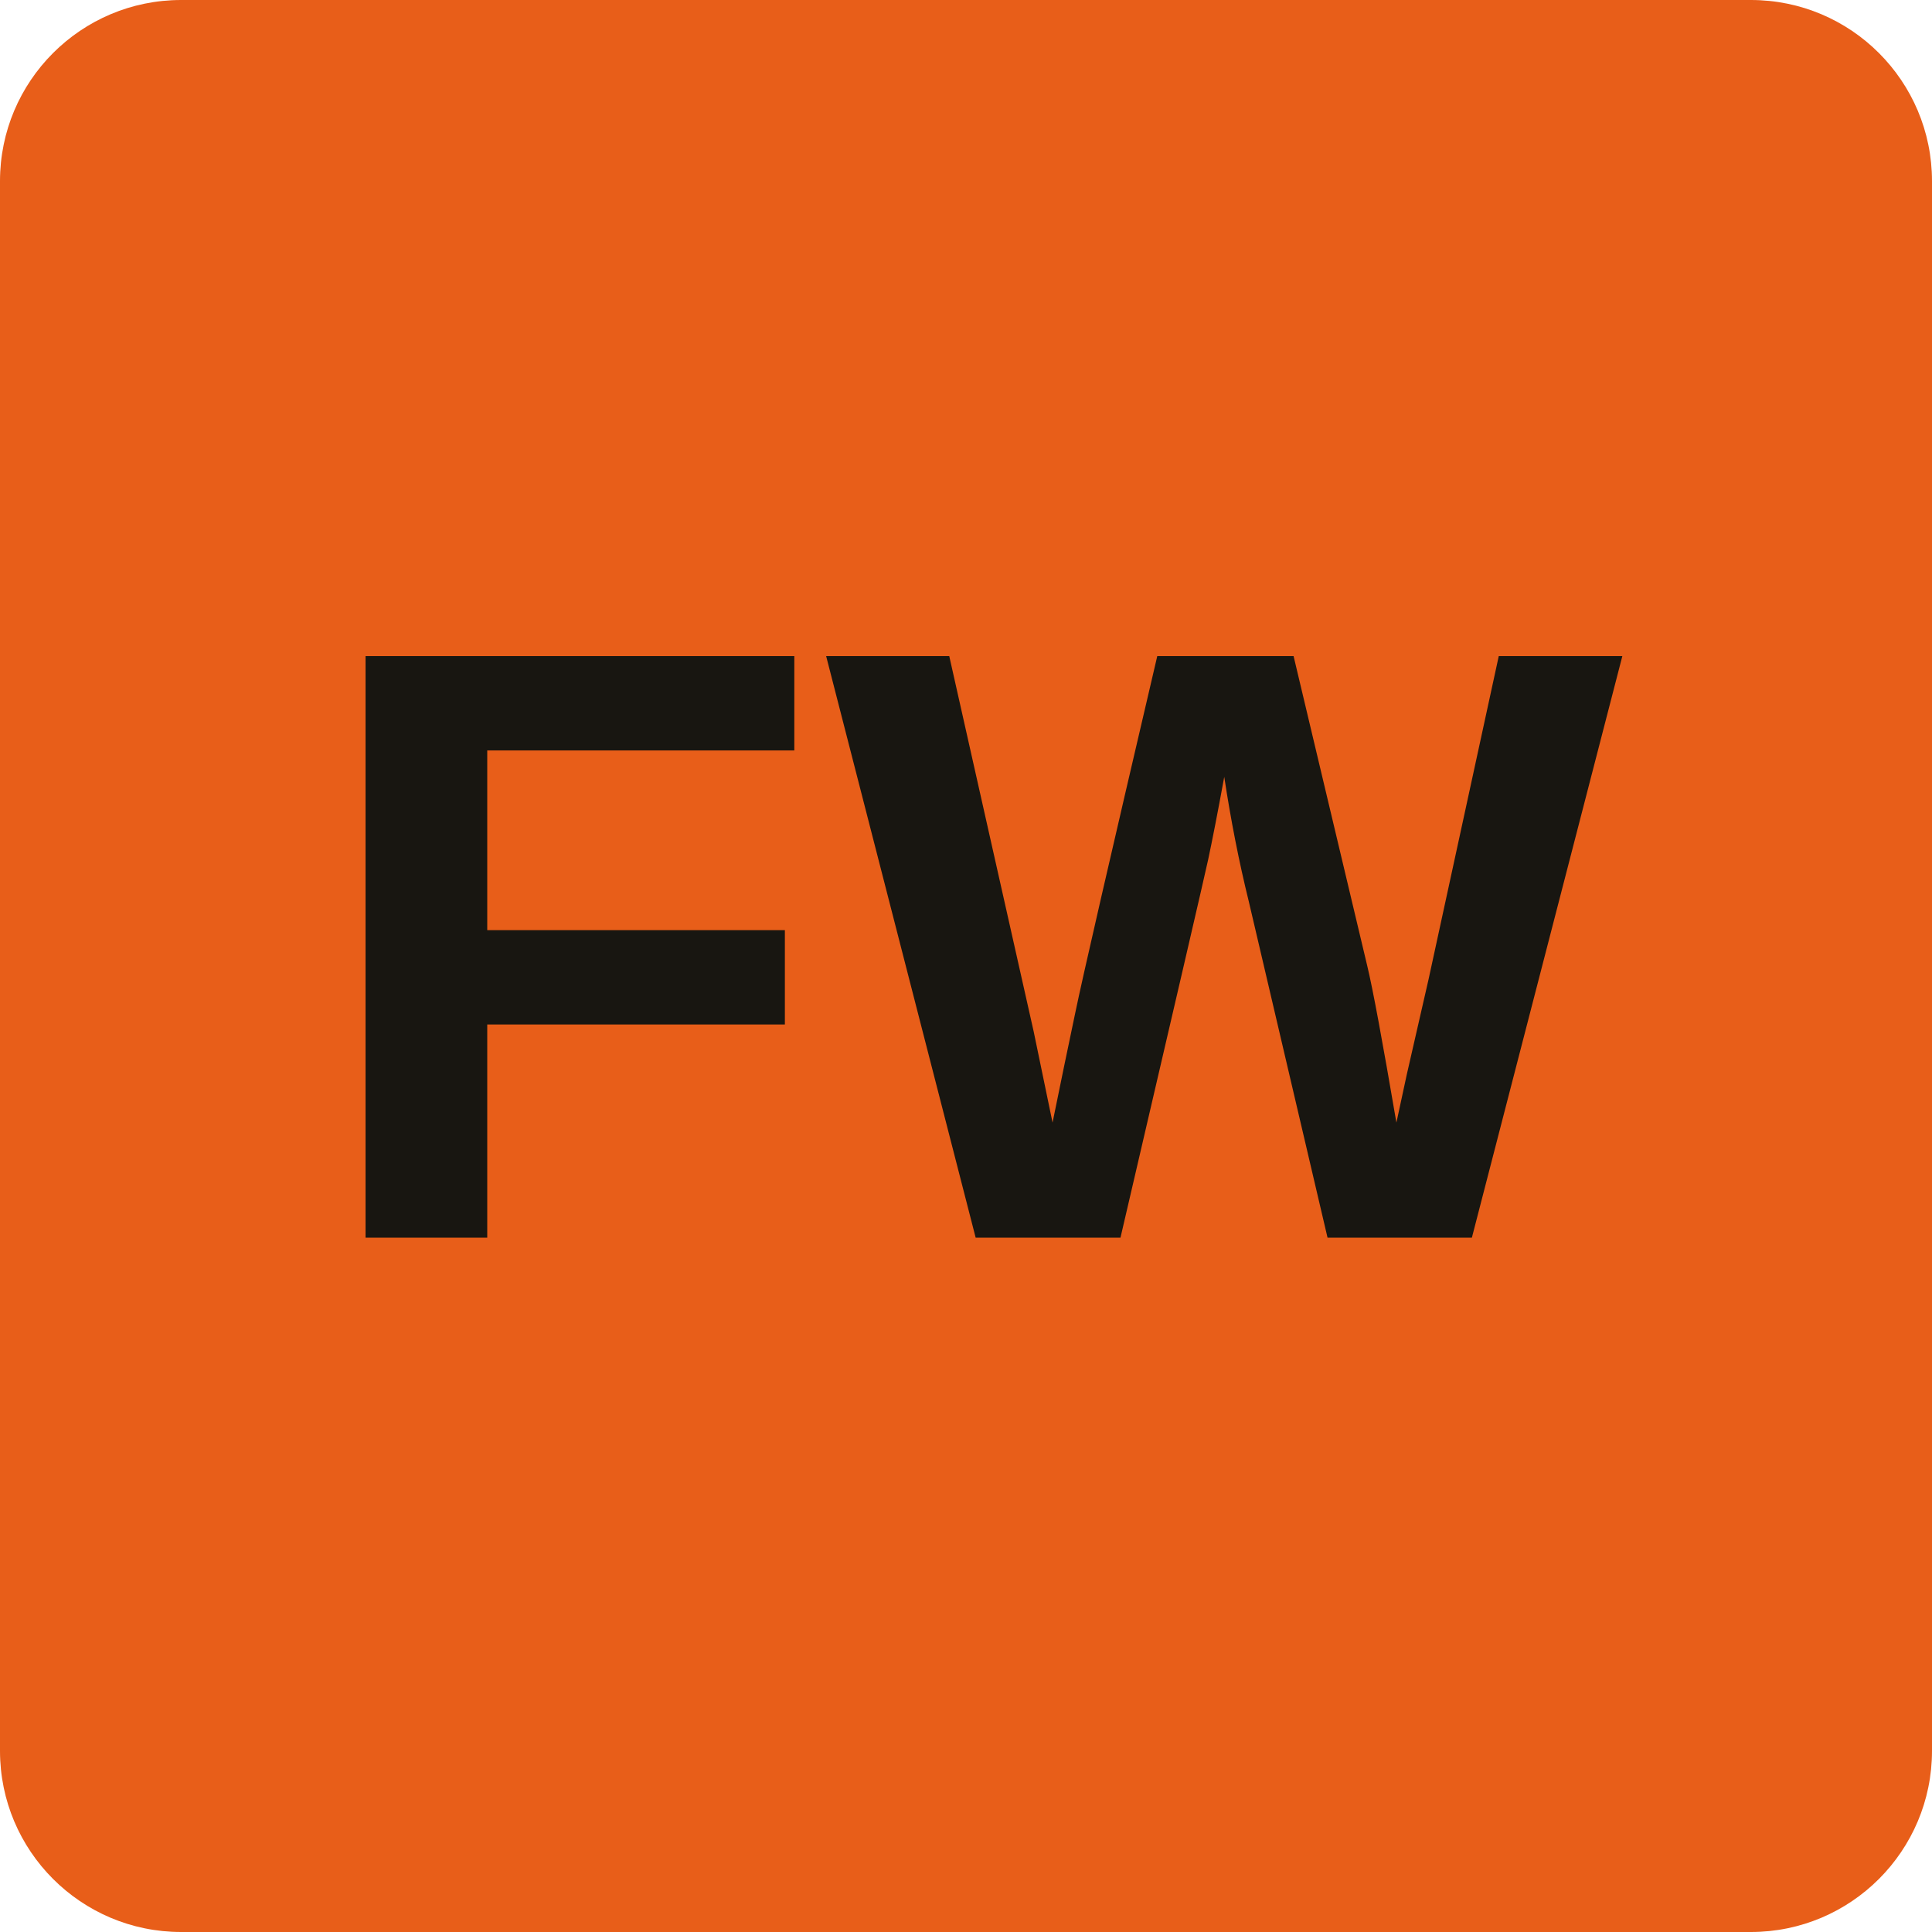
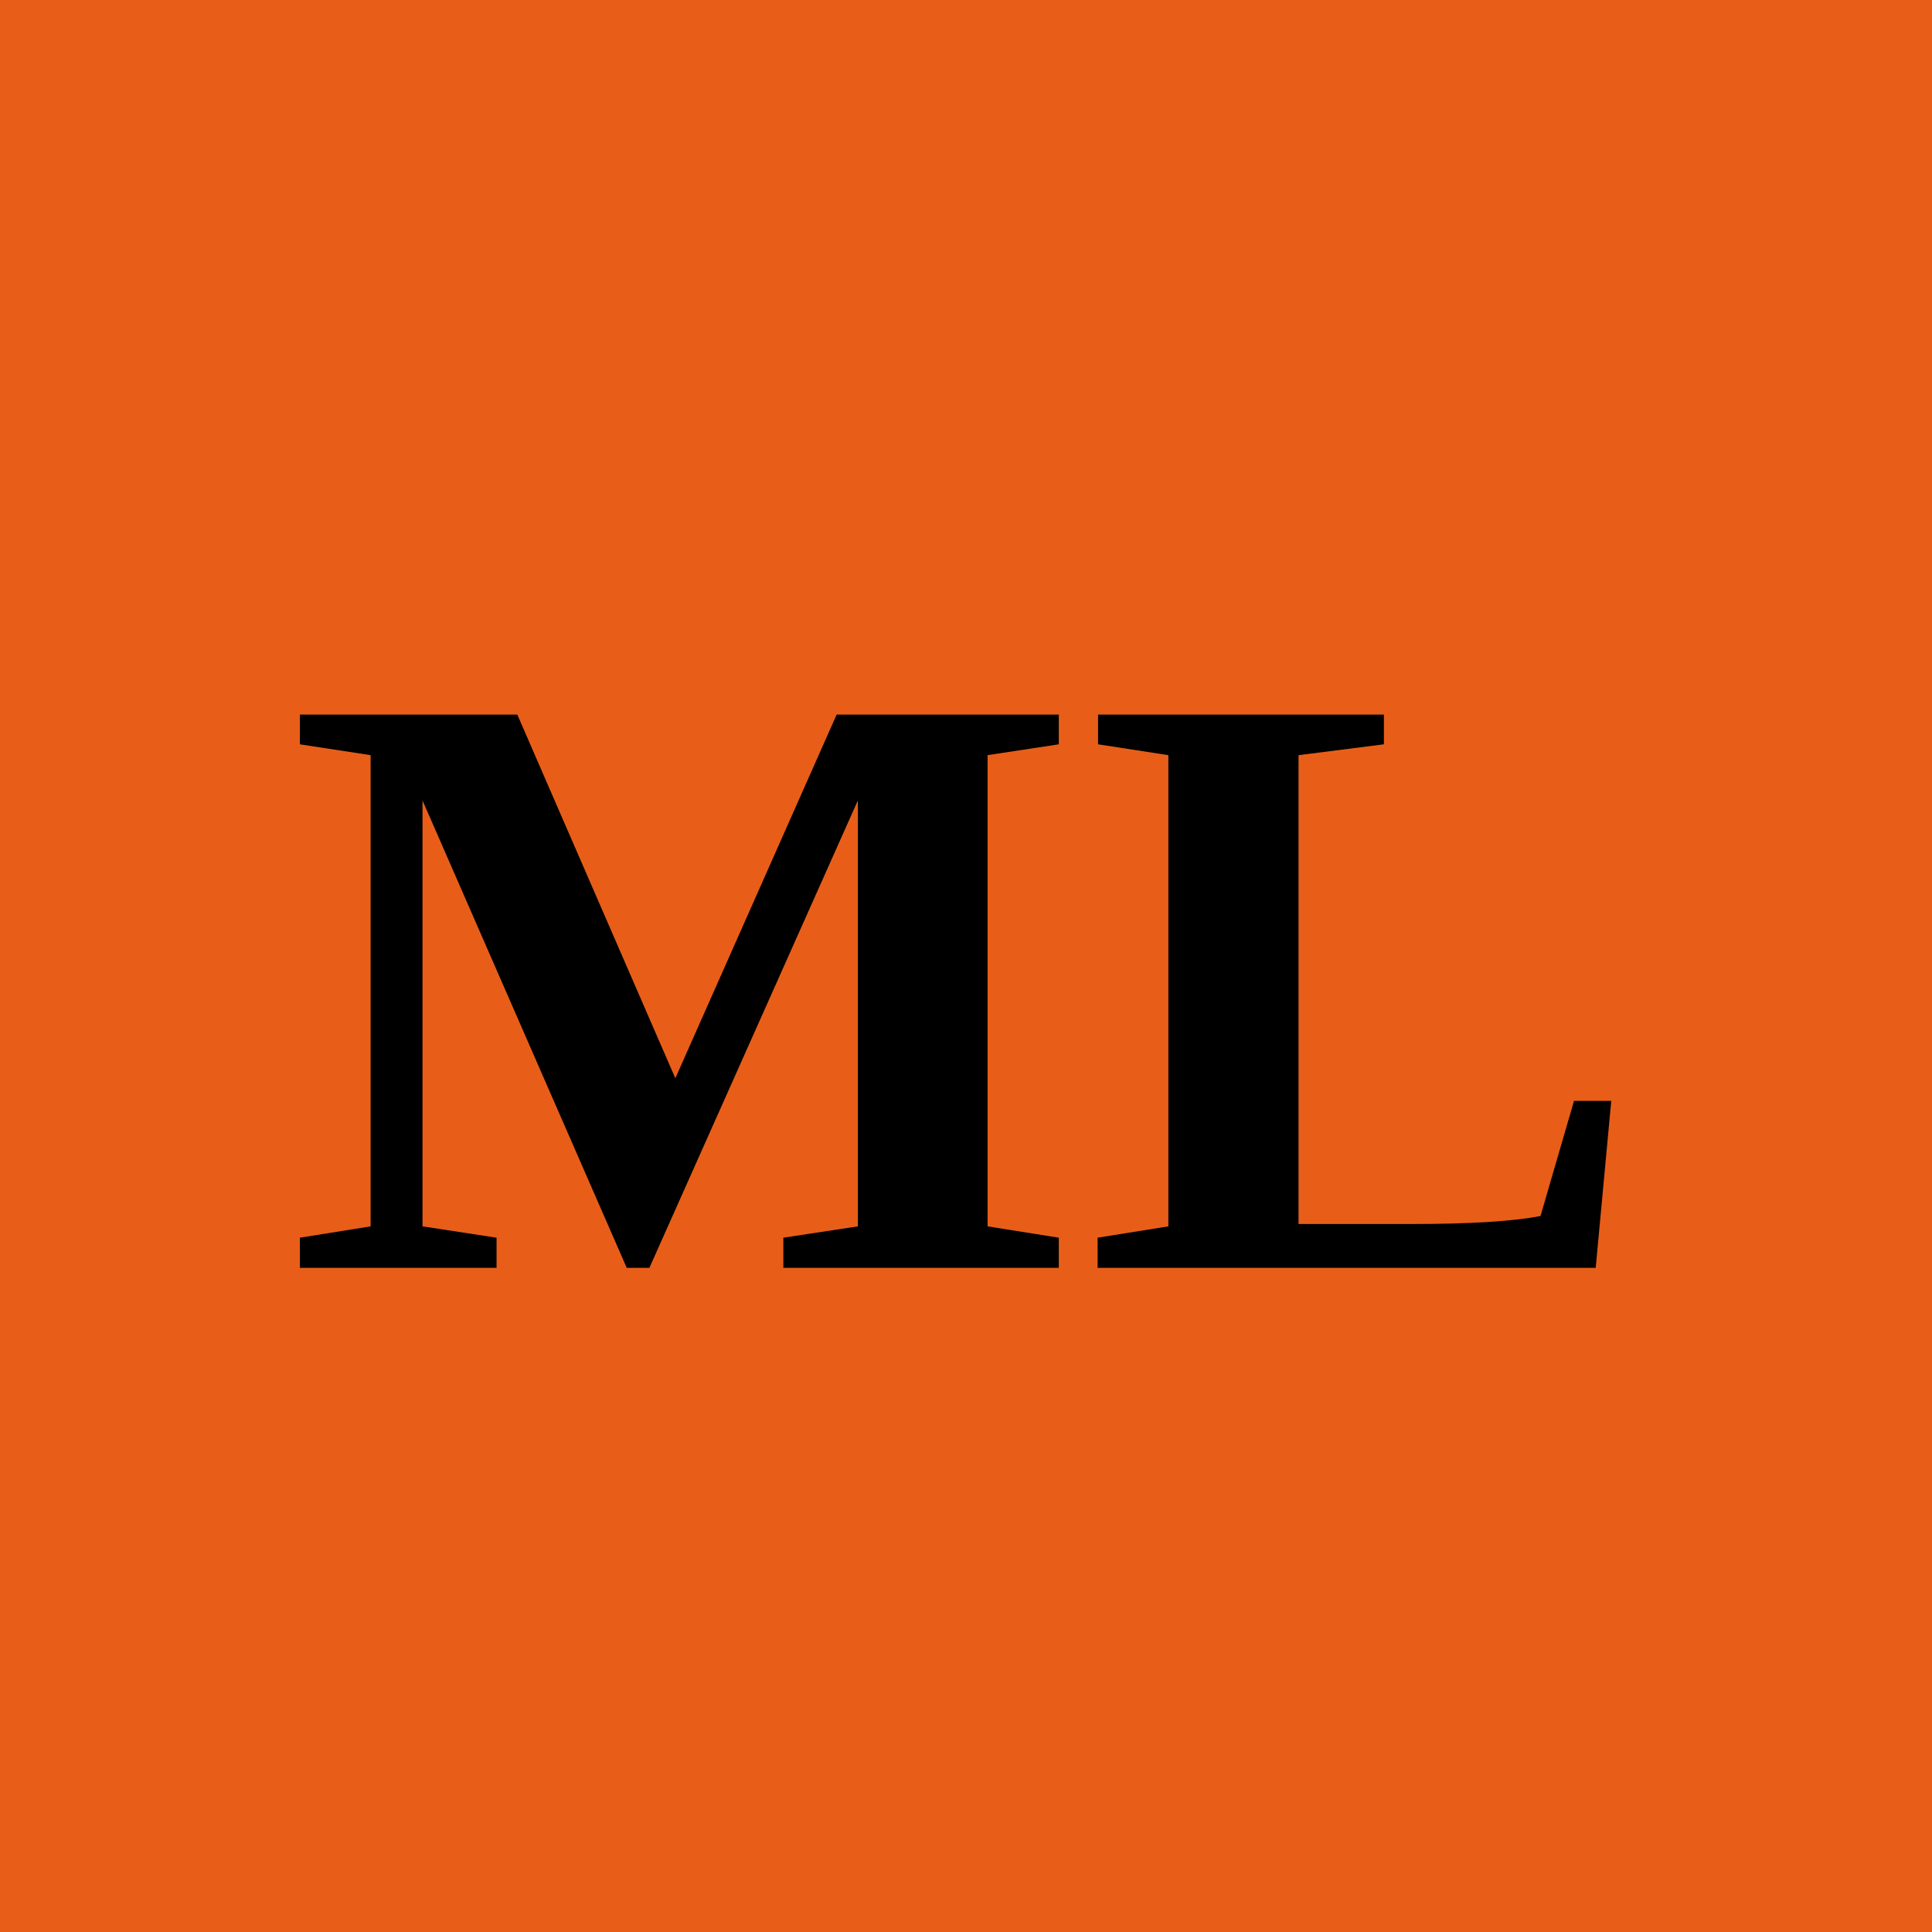
<svg xmlns="http://www.w3.org/2000/svg" viewBox="0 0 64 64">
-   <rect width="64" height="64" rx="6" fill="#e85e19" />
-   <text x="32" y="41" text-anchor="middle" fill="#181611" font-family="Arial,Helvetica,sans-serif" font-size="28" font-weight="600">FW</text>
+   <rect width="64" height="64" fill="#e85e19" />
+   <text x="32" y="42" text-anchor="middle" fill="#000000" font-family="Georgia,Times New Roman,serif" font-size="28" font-weight="700">ML</text>
</svg>
